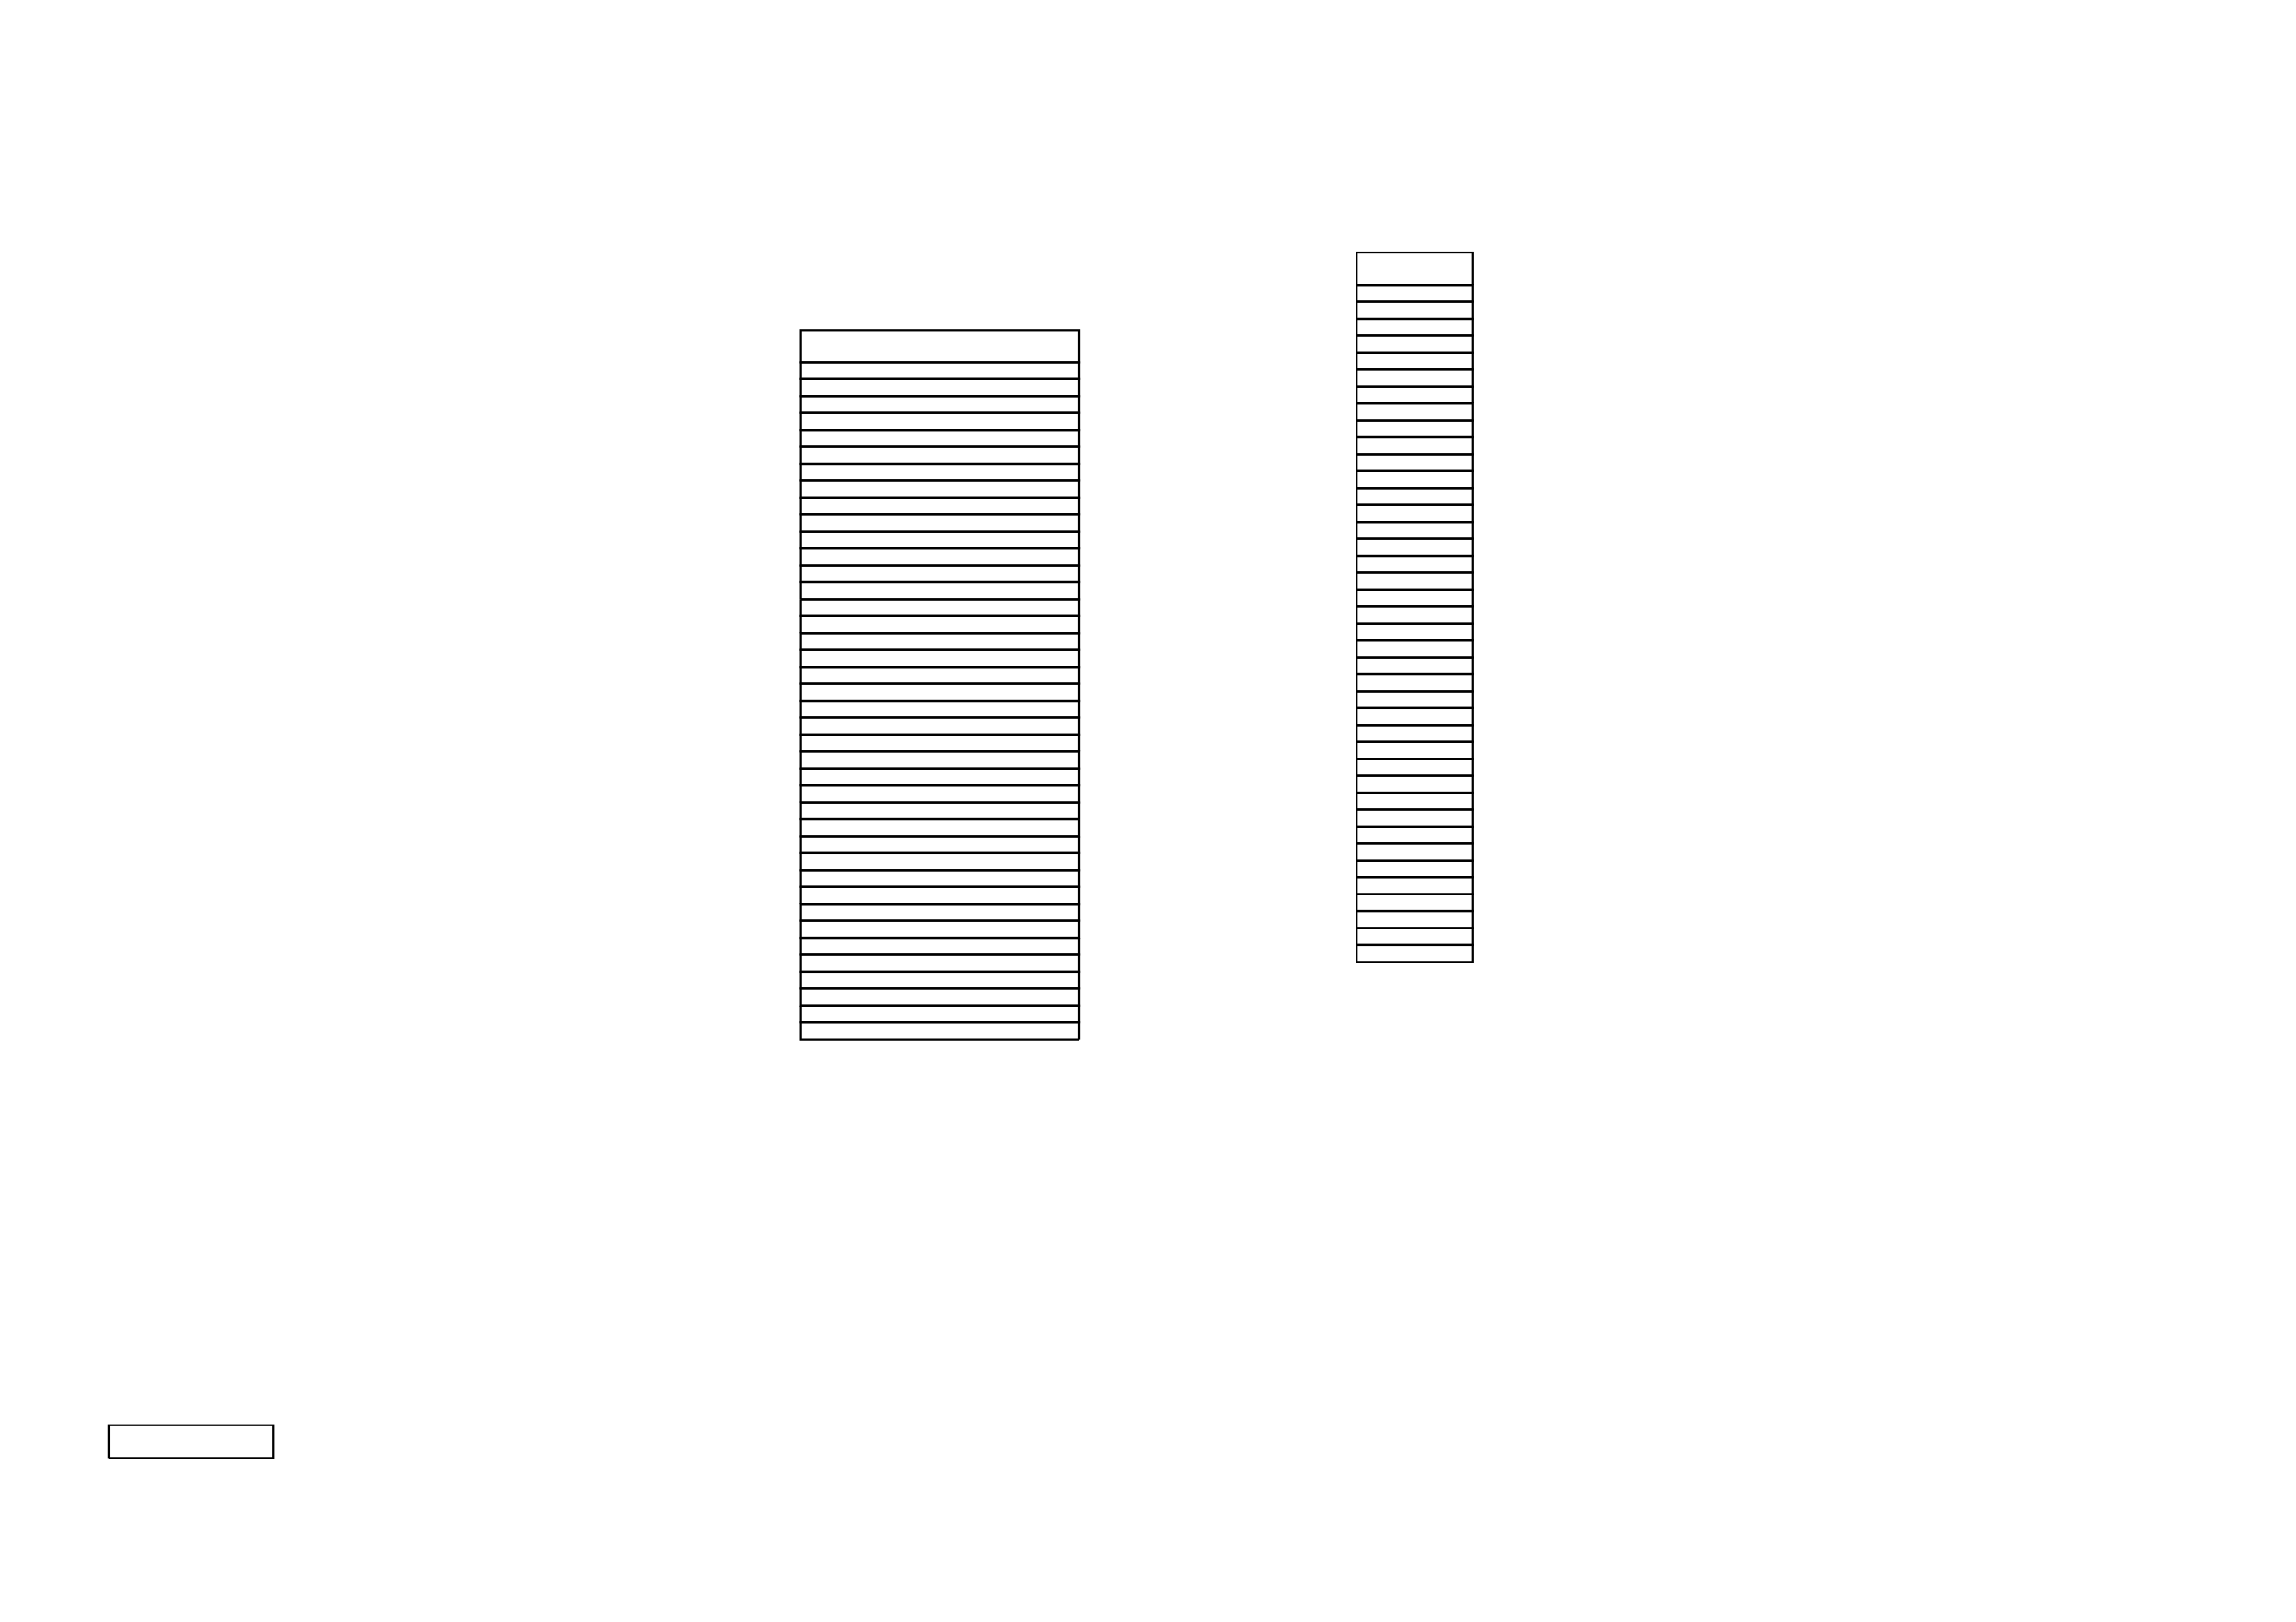
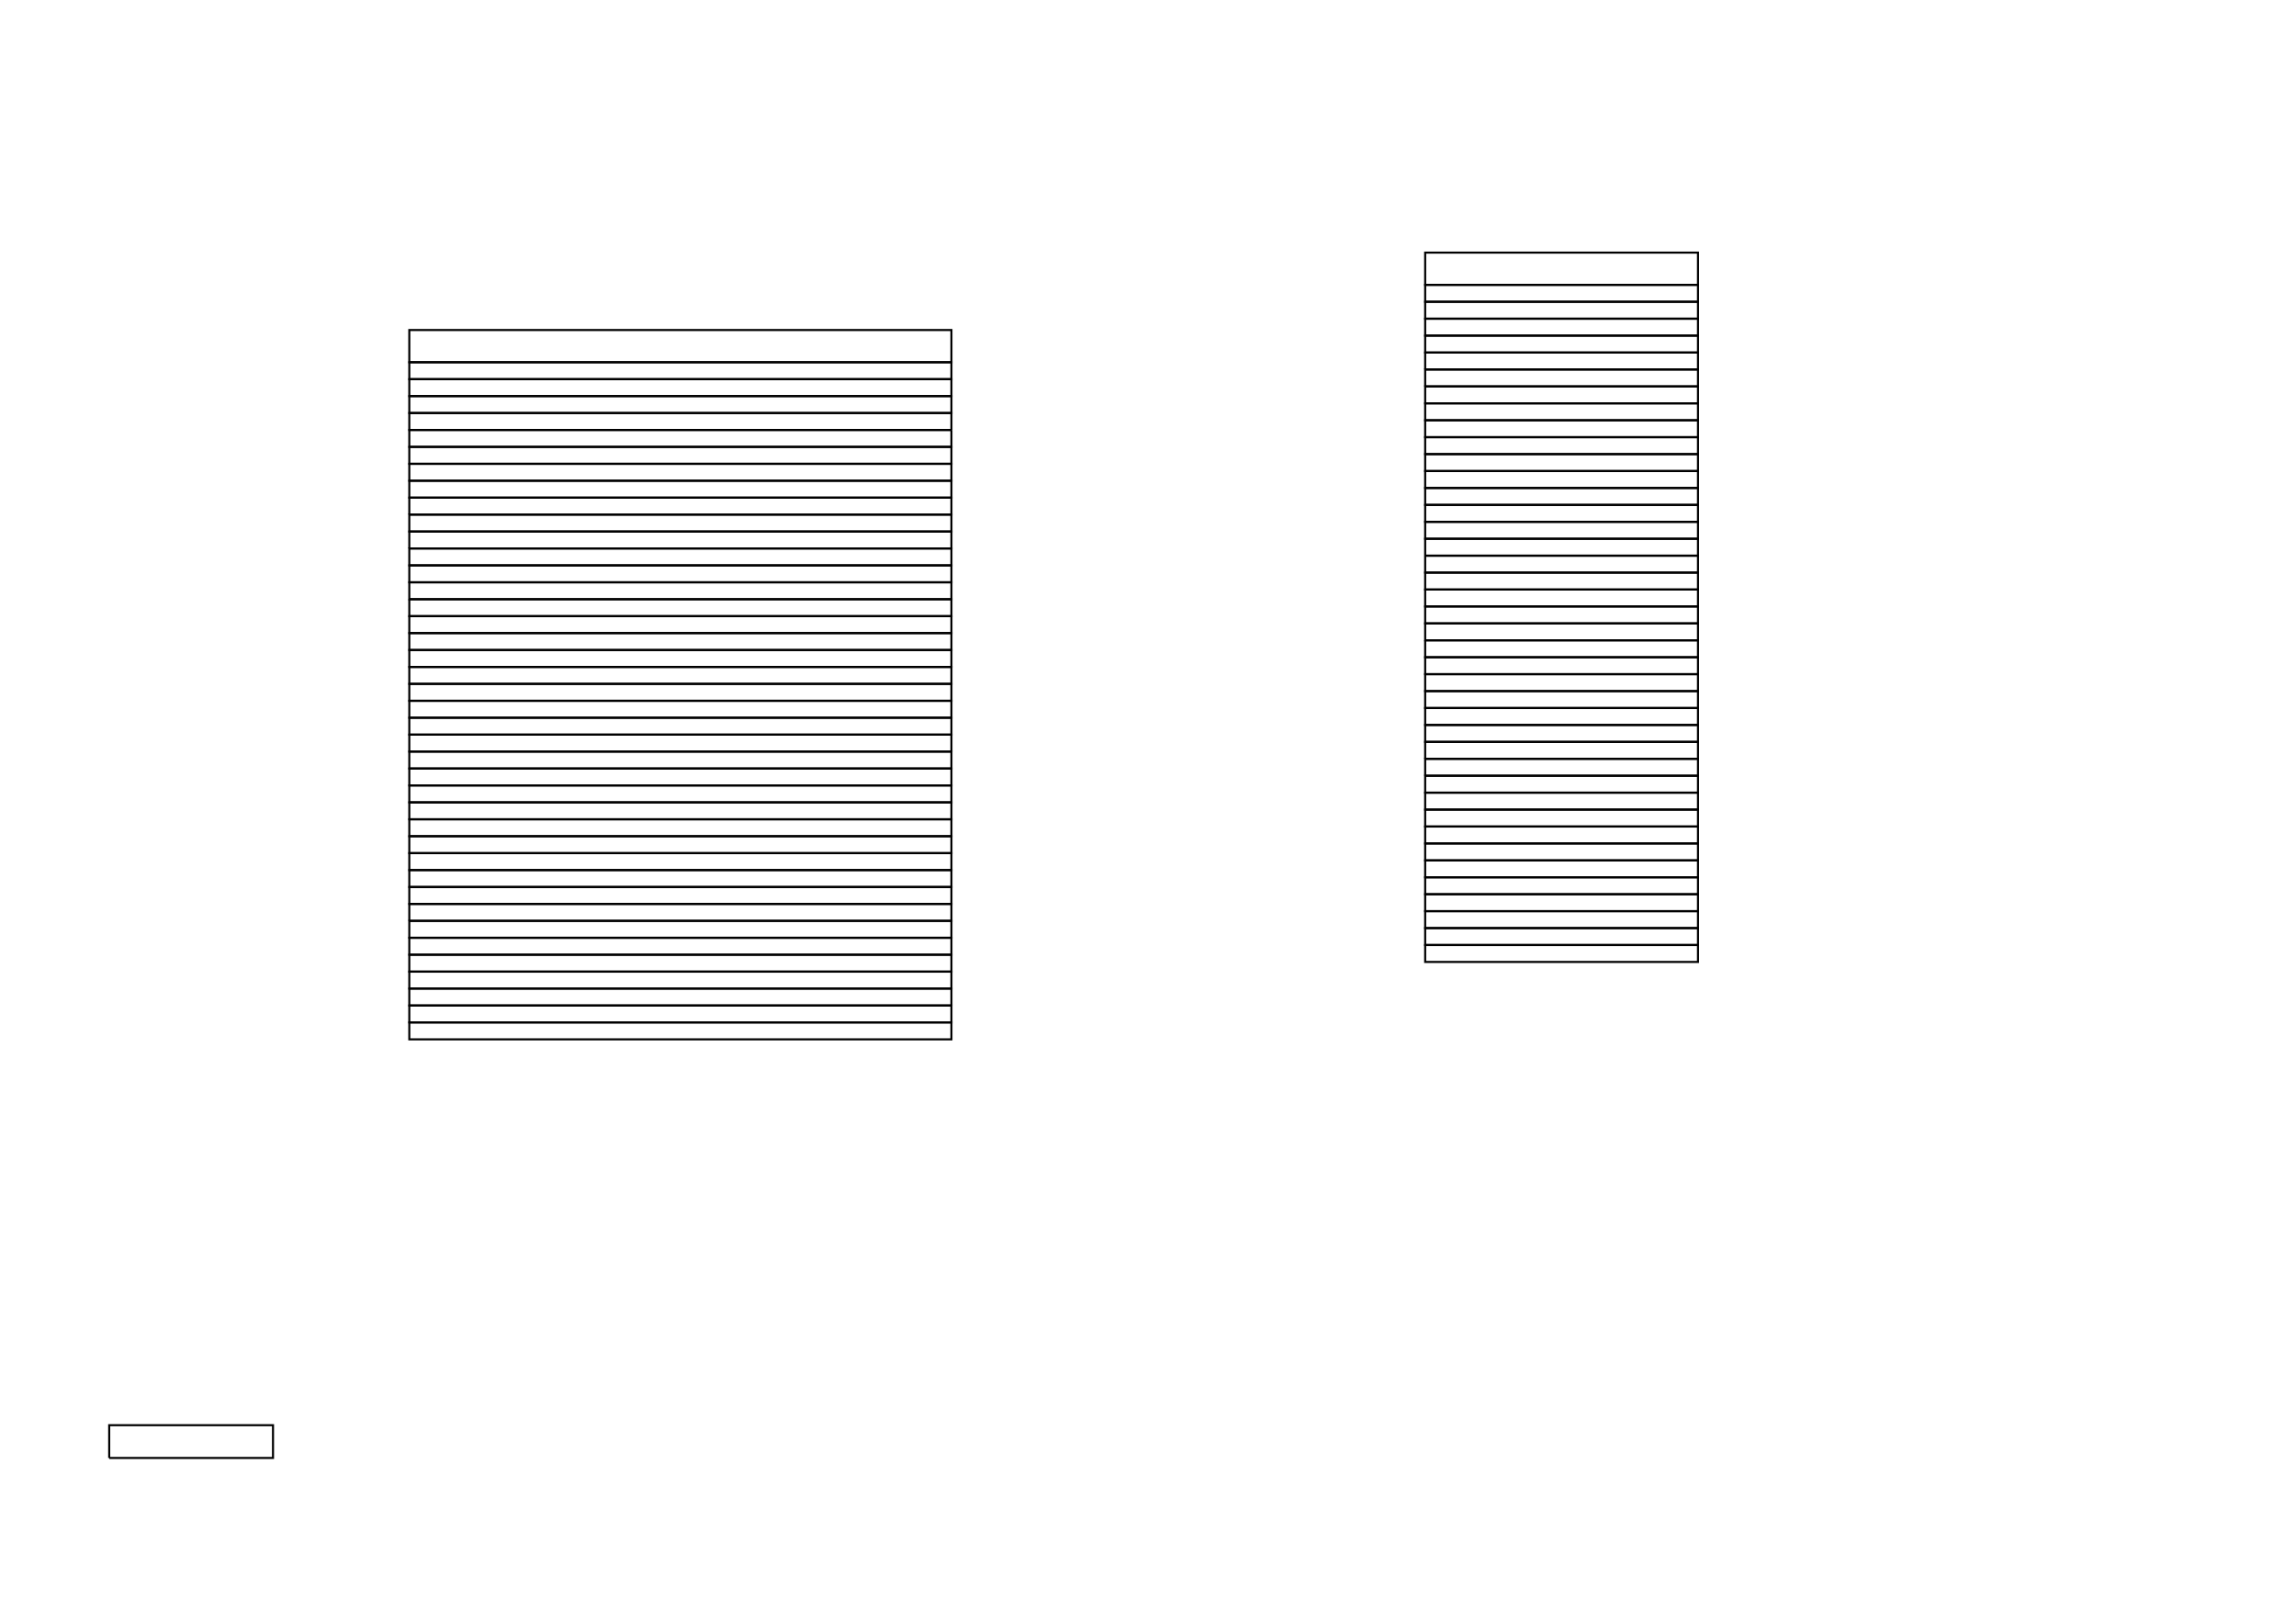
<svg xmlns="http://www.w3.org/2000/svg" version="1.1" x="0px" y="0px" width="841.0mm" height="594.0mm" viewBox="0 0 841.0 594.0" xml:space="preserve">
  <style type="text/css">
.Resi-Stroke{

stroke:black;

stroke-width: 0.2mm;

fill:none;

}



.Resi-Fill{

fill: rgb(204,108,120);

}



.Comm-Stroke{

stroke:black;

stroke-width: 0.2mm;

fill:none;

}



.Comm-Fill{

fill: rgb(130,215,255);

}
</style>
-   <polygon points="496.943,352.327 496.943,346.127 539.507,346.127 539.507,352.327" class="Resi-Stroke" />
-   <polygon points="496.943,346.127 539.507,346.127 539.507,339.927 496.943,339.927" class="Resi-Stroke" />
-   <polygon points="496.943,333.727 496.943,339.927 539.507,339.927 539.507,333.727" class="Resi-Stroke" />
-   <polygon points="496.943,327.527 496.943,333.727 539.507,333.727 539.507,327.527" class="Resi-Stroke" />
-   <polyline points="496.943,321.327 496.943,327.527 539.507,327.527 539.507,321.327 496.943,321.327" class="Resi-Stroke" />
-   <polygon points="496.943,321.327 539.507,321.327 539.507,315.127 496.943,315.127" class="Resi-Stroke" />
-   <polygon points="496.943,315.127 539.507,315.127 539.507,308.927 496.943,308.927" class="Resi-Stroke" />
-   <polygon points="496.943,308.927 539.507,308.927 539.507,302.727 496.943,302.727" class="Resi-Stroke" />
-   <polyline points="496.943,302.727 539.507,302.727 539.507,296.527 496.943,296.527 496.943,302.727" class="Resi-Stroke" />
-   <polygon points="496.943,290.327 496.943,296.527 539.507,296.527 539.507,290.327" class="Resi-Stroke" />
-   <polyline points="496.943,284.127 496.943,290.327 539.507,290.327 539.507,284.127 496.943,284.127" class="Resi-Stroke" />
-   <polygon points="496.943,284.127 539.507,284.127 539.507,277.927 496.943,277.927" class="Resi-Stroke" />
-   <polygon points="496.943,271.727 496.943,277.927 539.507,277.927 539.507,271.727" class="Resi-Stroke" />
-   <polygon points="496.943,271.727 539.507,271.727 539.507,265.527 496.943,265.527" class="Resi-Stroke" />
-   <polyline points="496.943,265.527 539.507,265.527 539.507,259.327 496.943,259.327 496.943,265.527" class="Resi-Stroke" />
-   <polygon points="496.943,259.327 539.507,259.327 539.507,253.127 496.943,253.127" class="Resi-Stroke" />
-   <polygon points="496.943,246.927 496.943,253.127 539.507,253.127 539.507,246.927" class="Resi-Stroke" />
-   <polyline points="496.943,240.727 496.943,246.927 539.507,246.927 539.507,240.727 496.943,240.727" class="Resi-Stroke" />
-   <polygon points="496.943,240.727 539.507,240.727 539.507,234.527 496.943,234.527" class="Resi-Stroke" />
-   <polygon points="539.507,234.527 539.507,228.327 496.943,228.327 496.943,234.527" class="Resi-Stroke" />
-   <polyline points="496.943,228.327 539.507,228.327 539.507,222.127 496.943,222.127 496.943,228.327" class="Resi-Stroke" />
-   <polyline points="496.943,215.927 496.943,222.127 539.507,222.127 539.507,215.927 496.943,215.927" class="Resi-Stroke" />
-   <polyline points="496.943,215.927 539.507,215.927 539.507,209.727 496.943,209.727 496.943,215.927" class="Resi-Stroke" />
-   <polygon points="496.943,203.527 496.943,209.727 539.507,209.727 539.507,203.527" class="Resi-Stroke" />
-   <polygon points="496.943,197.327 496.943,203.527 539.507,203.527 539.507,197.327" class="Resi-Stroke" />
-   <polygon points="496.943,197.327 539.507,197.327 539.507,191.127 496.943,191.127" class="Resi-Stroke" />
-   <polyline points="496.943,191.127 539.507,191.127 539.507,184.927 496.943,184.927 496.943,191.127" class="Resi-Stroke" />
-   <polygon points="539.507,178.727 496.943,178.727 496.943,184.927 539.507,184.927" class="Resi-Stroke" />
-   <polygon points="539.507,178.727 539.507,172.527 496.943,172.527 496.943,178.727" class="Resi-Stroke" />
-   <polygon points="539.507,166.327 496.943,166.327 496.943,172.527 539.507,172.527" class="Resi-Stroke" />
-   <polygon points="496.943,160.127 496.943,166.327 539.507,166.327 539.507,160.127" class="Resi-Stroke" />
-   <polygon points="496.943,160.127 539.507,160.127 539.507,153.927 496.943,153.927" class="Resi-Stroke" />
-   <polygon points="539.507,147.727 496.943,147.727 496.943,153.927 539.507,153.927" class="Resi-Stroke" />
-   <polyline points="539.507,147.727 539.507,141.527 496.943,141.527 496.943,147.727 539.507,147.727" class="Resi-Stroke" />
-   <polygon points="539.507,135.327 496.943,135.327 496.943,141.527 539.507,141.527" class="Resi-Stroke" />
-   <polygon points="539.507,135.327 539.507,129.127 496.943,129.127 496.943,135.327" class="Resi-Stroke" />
-   <polygon points="539.507,122.927 496.943,122.927 496.943,129.127 539.507,129.127" class="Resi-Stroke" />
-   <polygon points="539.507,122.927 539.507,116.727 496.943,116.727 496.943,122.927" class="Resi-Stroke" />
-   <polygon points="539.507,116.727 539.507,110.527 496.943,110.527 496.943,116.727" class="Resi-Stroke" />
-   <polygon points="539.507,104.327 496.943,104.327 496.943,110.527 539.507,110.527" class="Resi-Stroke" />
-   <polyline points="539.507,104.327 539.507,92.524 496.943,92.524 496.943,104.327 539.507,104.327" class="Resi-Stroke" />
-   <polyline points="395.282,380.678 293.217,380.678 293.217,374.478 395.282,374.478 395.282,380.678" class="Resi-Stroke" />
-   <polyline points="293.217,368.278 395.282,368.278 395.282,374.478 293.217,374.478 293.217,368.278" class="Resi-Stroke" />
-   <polygon points="293.217,368.278 293.217,362.078 395.282,362.078 395.282,368.278" class="Resi-Stroke" />
-   <polygon points="293.217,362.078 293.217,355.878 395.282,355.878 395.282,362.078" class="Resi-Stroke" />
-   <polygon points="293.217,355.878 293.217,349.678 395.282,349.678 395.282,355.878" class="Resi-Stroke" />
-   <polyline points="395.282,343.478 395.282,349.678 293.217,349.678 293.217,343.478 395.282,343.478" class="Resi-Stroke" />
-   <polygon points="395.282,343.478 293.217,343.478 293.217,337.278 395.282,337.278" class="Resi-Stroke" />
-   <polygon points="293.217,331.078 395.282,331.078 395.282,337.278 293.217,337.278" class="Resi-Stroke" />
-   <polyline points="293.217,331.078 293.217,324.878 395.282,324.878 395.282,331.078 293.217,331.078" class="Resi-Stroke" />
-   <polygon points="293.217,324.878 293.217,318.678 395.282,318.678 395.282,324.878" class="Resi-Stroke" />
-   <polygon points="293.217,312.478 395.282,312.478 395.282,318.678 293.217,318.678" class="Resi-Stroke" />
-   <polyline points="395.282,306.278 395.282,312.478 293.217,312.478 293.217,306.278 395.282,306.278" class="Resi-Stroke" />
-   <polyline points="395.282,300.078 395.282,306.278 293.217,306.278 293.217,300.078 395.282,300.078" class="Resi-Stroke" />
-   <polyline points="395.282,300.078 293.217,300.078 293.217,293.878 395.282,293.878 395.282,300.078" class="Resi-Stroke" />
-   <polyline points="293.217,293.878 293.217,287.678 395.282,287.678 395.282,293.878 293.217,293.878" class="Resi-Stroke" />
-   <polygon points="293.217,281.478 395.282,281.478 395.282,287.678 293.217,287.678" class="Resi-Stroke" />
-   <polygon points="395.282,275.278 395.282,281.478 293.217,281.478 293.217,275.278" class="Resi-Stroke" />
-   <polyline points="395.282,275.278 293.217,275.278 293.217,269.078 395.282,269.078 395.282,275.278" class="Resi-Stroke" />
-   <polygon points="293.217,262.878 395.282,262.878 395.282,269.078 293.217,269.078" class="Resi-Stroke" />
-   <polygon points="293.217,262.878 293.217,256.678 395.282,256.678 395.282,262.878" class="Resi-Stroke" />
-   <polygon points="395.282,250.478 395.282,256.678 293.217,256.678 293.217,250.478" class="Resi-Stroke" />
-   <polygon points="395.282,250.478 293.217,250.478 293.217,244.278 395.282,244.278" class="Resi-Stroke" />
-   <polygon points="395.282,244.278 293.217,244.278 293.217,238.078 395.282,238.078" class="Resi-Stroke" />
-   <polygon points="293.217,238.078 293.217,231.878 395.282,231.878 395.282,238.078" class="Resi-Stroke" />
-   <polyline points="293.217,231.878 293.217,225.678 395.282,225.678 395.282,231.878 293.217,231.878" class="Resi-Stroke" />
-   <polyline points="293.217,219.478 395.282,219.478 395.282,225.678 293.217,225.678 293.217,219.478" class="Resi-Stroke" />
-   <polyline points="293.217,219.478 293.217,213.278 395.282,213.278 395.282,219.478 293.217,219.478" class="Resi-Stroke" />
-   <polygon points="293.217,207.078 395.282,207.078 395.282,213.278 293.217,213.278" class="Resi-Stroke" />
-   <polygon points="293.217,207.078 293.217,200.878 395.282,200.878 395.282,207.078" class="Resi-Stroke" />
-   <polygon points="293.217,200.878 293.217,194.678 395.282,194.678 395.282,200.878" class="Resi-Stroke" />
-   <polygon points="293.217,188.478 395.282,188.478 395.282,194.678 293.217,194.678" class="Resi-Stroke" />
-   <polygon points="293.217,188.478 293.217,182.278 395.282,182.278 395.282,188.478" class="Resi-Stroke" />
-   <polygon points="293.217,182.278 293.217,176.078 395.282,176.078 395.282,182.278" class="Resi-Stroke" />
-   <polygon points="293.217,169.878 395.282,169.878 395.282,176.078 293.217,176.078" class="Resi-Stroke" />
-   <polygon points="293.217,169.878 293.217,163.678 395.282,163.678 395.282,169.878" class="Resi-Stroke" />
-   <polygon points="293.217,163.678 293.217,157.478 395.282,157.478 395.282,163.678" class="Resi-Stroke" />
-   <polygon points="293.217,157.478 293.217,151.278 395.282,151.278 395.282,157.478" class="Resi-Stroke" />
-   <polygon points="293.217,151.278 293.217,145.078 395.282,145.078 395.282,151.278" class="Resi-Stroke" />
-   <polygon points="293.217,138.878 395.282,138.878 395.282,145.078 293.217,145.078" class="Resi-Stroke" />
-   <polygon points="293.217,138.878 293.217,132.678 395.282,132.678 395.282,138.878" class="Resi-Stroke" />
-   <polygon points="293.217,132.678 293.217,120.875 395.282,120.875 395.282,132.678" class="Resi-Stroke" />
+   <polygon points="621.954,104.327 621.954,92.524 522.025,92.524 522.025,104.327" class="Resi-Stroke" />
+   <polygon points="621.954,104.327 522.025,104.327 522.025,110.527 621.954,110.527" class="Resi-Stroke" />
+   <polygon points="522.025,110.527 522.025,116.727 621.954,116.727 621.954,110.527" class="Resi-Stroke" />
+   <polygon points="522.025,122.927 621.954,122.927 621.954,116.727 522.025,116.727" class="Resi-Stroke" />
+   <polygon points="522.025,122.927 522.025,129.127 621.954,129.127 621.954,122.927" class="Resi-Stroke" />
+   <polyline points="522.025,135.327 621.954,135.327 621.954,129.127 522.025,129.127 522.025,135.327" class="Resi-Stroke" />
+   <polyline points="522.025,141.527 621.954,141.527 621.954,135.327 522.025,135.327 522.025,141.527" class="Resi-Stroke" />
+   <polygon points="522.025,147.727 621.954,147.727 621.954,141.527 522.025,141.527" class="Resi-Stroke" />
+   <polygon points="522.025,153.927 621.954,153.927 621.954,147.727 522.025,147.727" class="Resi-Stroke" />
+   <polygon points="522.025,153.927 522.025,160.127 621.954,160.127 621.954,153.927" class="Resi-Stroke" />
+   <polygon points="522.025,166.327 621.954,166.327 621.954,160.127 522.025,160.127" class="Resi-Stroke" />
+   <polygon points="522.025,172.527 621.954,172.527 621.954,166.327 522.025,166.327" class="Resi-Stroke" />
+   <polygon points="522.025,172.527 522.025,178.727 621.954,178.727 621.954,172.527" class="Resi-Stroke" />
+   <polygon points="522.025,184.927 621.954,184.927 621.954,178.727 522.025,178.727" class="Resi-Stroke" />
+   <polygon points="522.025,191.127 621.954,191.127 621.954,184.927 522.025,184.927" class="Resi-Stroke" />
+   <polygon points="522.025,191.127 522.025,197.327 621.954,197.327 621.954,191.127" class="Resi-Stroke" />
+   <polyline points="522.025,203.527 621.954,203.527 621.954,197.327 522.025,197.327 522.025,203.527" class="Resi-Stroke" />
+   <polyline points="522.025,203.527 522.025,209.727 621.954,209.727 621.954,203.527 522.025,203.527" class="Resi-Stroke" />
+   <polygon points="621.954,209.727 522.025,209.727 522.025,215.927 621.954,215.927" class="Resi-Stroke" />
+   <polygon points="522.025,222.127 621.954,222.127 621.954,215.927 522.025,215.927" class="Resi-Stroke" />
+   <polygon points="522.025,228.327 621.954,228.327 621.954,222.127 522.025,222.127" class="Resi-Stroke" />
+   <polygon points="522.025,234.527 621.954,234.527 621.954,228.327 522.025,228.327" class="Resi-Stroke" />
+   <polyline points="522.025,234.527 522.025,240.727 621.954,240.727 621.954,234.527 522.025,234.527" class="Resi-Stroke" />
+   <polygon points="522.025,246.927 621.954,246.927 621.954,240.727 522.025,240.727" class="Resi-Stroke" />
+   <polygon points="522.025,246.927 522.025,253.127 621.954,253.127 621.954,246.927" class="Resi-Stroke" />
+   <polygon points="621.954,259.327 621.954,253.127 522.025,253.127 522.025,259.327" class="Resi-Stroke" />
+   <polygon points="522.025,265.527 621.954,265.527 621.954,259.327 522.025,259.327" class="Resi-Stroke" />
+   <polygon points="522.025,265.527 522.025,271.727 621.954,271.727 621.954,265.527" class="Resi-Stroke" />
+   <polyline points="522.025,277.927 621.954,277.927 621.954,271.727 522.025,271.727 522.025,277.927" class="Resi-Stroke" />
+   <polyline points="522.025,284.127 621.954,284.127 621.954,277.927 522.025,277.927 522.025,284.127" class="Resi-Stroke" />
+   <polygon points="522.025,284.127 522.025,290.327 621.954,290.327 621.954,284.127" class="Resi-Stroke" />
+   <polygon points="522.025,296.527 621.954,296.527 621.954,290.327 522.025,290.327" class="Resi-Stroke" />
+   <polygon points="522.025,302.727 621.954,302.727 621.954,296.527 522.025,296.527" class="Resi-Stroke" />
+   <polygon points="522.025,308.927 621.954,308.927 621.954,302.727 522.025,302.727" class="Resi-Stroke" />
+   <polygon points="522.025,315.127 621.954,315.127 621.954,308.927 522.025,308.927" class="Resi-Stroke" />
+   <polygon points="522.025,315.127 522.025,321.327 621.954,321.327 621.954,315.127" class="Resi-Stroke" />
+   <polygon points="522.025,327.527 621.954,327.527 621.954,321.327 522.025,321.327" class="Resi-Stroke" />
+   <polygon points="522.025,333.727 621.954,333.727 621.954,327.527 522.025,327.527" class="Resi-Stroke" />
+   <polygon points="522.025,333.727 522.025,339.927 621.954,339.927 621.954,333.727" class="Resi-Stroke" />
+   <polygon points="522.025,346.127 621.954,346.127 621.954,339.927 522.025,339.927" class="Resi-Stroke" />
+   <polygon points="522.025,352.327 522.025,346.127 621.954,346.127 621.954,352.327" class="Resi-Stroke" />
+   <polygon points="149.924,132.678 149.924,120.875 348.494,120.875 348.494,132.678" class="Resi-Stroke" />
+   <polygon points="149.924,138.878 149.924,132.678 348.494,132.678 348.494,138.878" class="Resi-Stroke" />
+   <polygon points="149.924,138.878 348.494,138.878 348.494,145.078 149.924,145.078" class="Resi-Stroke" />
+   <polygon points="149.924,151.278 149.924,145.078 348.494,145.078 348.494,151.278" class="Resi-Stroke" />
+   <polyline points="348.494,157.478 149.924,157.478 149.924,151.278 348.494,151.278 348.494,157.478" class="Resi-Stroke" />
+   <polyline points="348.494,157.478 348.494,163.678 149.924,163.678 149.924,157.478 348.494,157.478" class="Resi-Stroke" />
+   <polygon points="149.924,169.878 149.924,163.678 348.494,163.678 348.494,169.878" class="Resi-Stroke" />
+   <polygon points="149.924,169.878 348.494,169.878 348.494,176.078 149.924,176.078" class="Resi-Stroke" />
+   <polygon points="149.924,176.078 348.494,176.078 348.494,182.278 149.924,182.278" class="Resi-Stroke" />
+   <polyline points="149.924,188.478 149.924,182.278 348.494,182.278 348.494,188.478 149.924,188.478" class="Resi-Stroke" />
+   <polygon points="149.924,188.478 348.494,188.478 348.494,194.678 149.924,194.678" class="Resi-Stroke" />
+   <polyline points="149.924,200.878 149.924,194.678 348.494,194.678 348.494,200.878 149.924,200.878" class="Resi-Stroke" />
+   <polygon points="149.924,200.878 348.494,200.878 348.494,207.078 149.924,207.078" class="Resi-Stroke" />
+   <polygon points="149.924,213.278 149.924,207.078 348.494,207.078 348.494,213.278" class="Resi-Stroke" />
+   <polygon points="149.924,219.478 149.924,213.278 348.494,213.278 348.494,219.478" class="Resi-Stroke" />
+   <polyline points="149.924,219.478 348.494,219.478 348.494,225.678 149.924,225.678 149.924,219.478" class="Resi-Stroke" />
+   <polygon points="149.924,231.878 149.924,225.678 348.494,225.678 348.494,231.878" class="Resi-Stroke" />
+   <polygon points="149.924,238.078 149.924,231.878 348.494,231.878 348.494,238.078" class="Resi-Stroke" />
+   <polygon points="149.924,244.278 149.924,238.078 348.494,238.078 348.494,244.278" class="Resi-Stroke" />
+   <polygon points="149.924,250.478 149.924,244.278 348.494,244.278 348.494,250.478" class="Resi-Stroke" />
+   <polygon points="149.924,250.478 348.494,250.478 348.494,256.678 149.924,256.678" class="Resi-Stroke" />
+   <polygon points="348.494,262.878 149.924,262.878 149.924,256.678 348.494,256.678" class="Resi-Stroke" />
+   <polygon points="348.494,262.878 348.494,269.078 149.924,269.078 149.924,262.878" class="Resi-Stroke" />
+   <polyline points="348.494,275.278 149.924,275.278 149.924,269.078 348.494,269.078 348.494,275.278" class="Resi-Stroke" />
+   <polygon points="149.924,281.478 149.924,275.278 348.494,275.278 348.494,281.478" class="Resi-Stroke" />
+   <polygon points="149.924,281.478 348.494,281.478 348.494,287.678 149.924,287.678" class="Resi-Stroke" />
+   <polygon points="149.924,293.878 149.924,287.678 348.494,287.678 348.494,293.878" class="Resi-Stroke" />
+   <polygon points="149.924,300.078 149.924,293.878 348.494,293.878 348.494,300.078" class="Resi-Stroke" />
+   <polygon points="149.924,300.078 348.494,300.078 348.494,306.278 149.924,306.278" class="Resi-Stroke" />
+   <polygon points="149.924,312.478 149.924,306.278 348.494,306.278 348.494,312.478" class="Resi-Stroke" />
+   <polygon points="149.924,312.478 348.494,312.478 348.494,318.678 149.924,318.678" class="Resi-Stroke" />
+   <polygon points="149.924,318.678 348.494,318.678 348.494,324.878 149.924,324.878" class="Resi-Stroke" />
+   <polygon points="149.924,324.878 348.494,324.878 348.494,331.078 149.924,331.078" class="Resi-Stroke" />
+   <polyline points="149.924,337.278 149.924,331.078 348.494,331.078 348.494,337.278 149.924,337.278" class="Resi-Stroke" />
+   <polygon points="348.494,343.478 149.924,343.478 149.924,337.278 348.494,337.278" class="Resi-Stroke" />
+   <polygon points="149.924,349.678 149.924,343.478 348.494,343.478 348.494,349.678" class="Resi-Stroke" />
+   <polygon points="149.924,355.878 149.924,349.678 348.494,349.678 348.494,355.878" class="Resi-Stroke" />
+   <polygon points="149.924,355.878 348.494,355.878 348.494,362.078 149.924,362.078" class="Resi-Stroke" />
+   <polyline points="348.494,368.278 149.924,368.278 149.924,362.078 348.494,362.078 348.494,368.278" class="Resi-Stroke" />
+   <polygon points="149.924,374.478 149.924,368.278 348.494,368.278 348.494,374.478" class="Resi-Stroke" />
+   <polygon points="149.924,380.678 149.924,374.478 348.494,374.478 348.494,380.678" class="Resi-Stroke" />
  <polyline points="40.0,534.0 100.0,534.0 100.0,522.0 40.0,522.0 40.0,534.0" class="Resi-Stroke" />
</svg>
